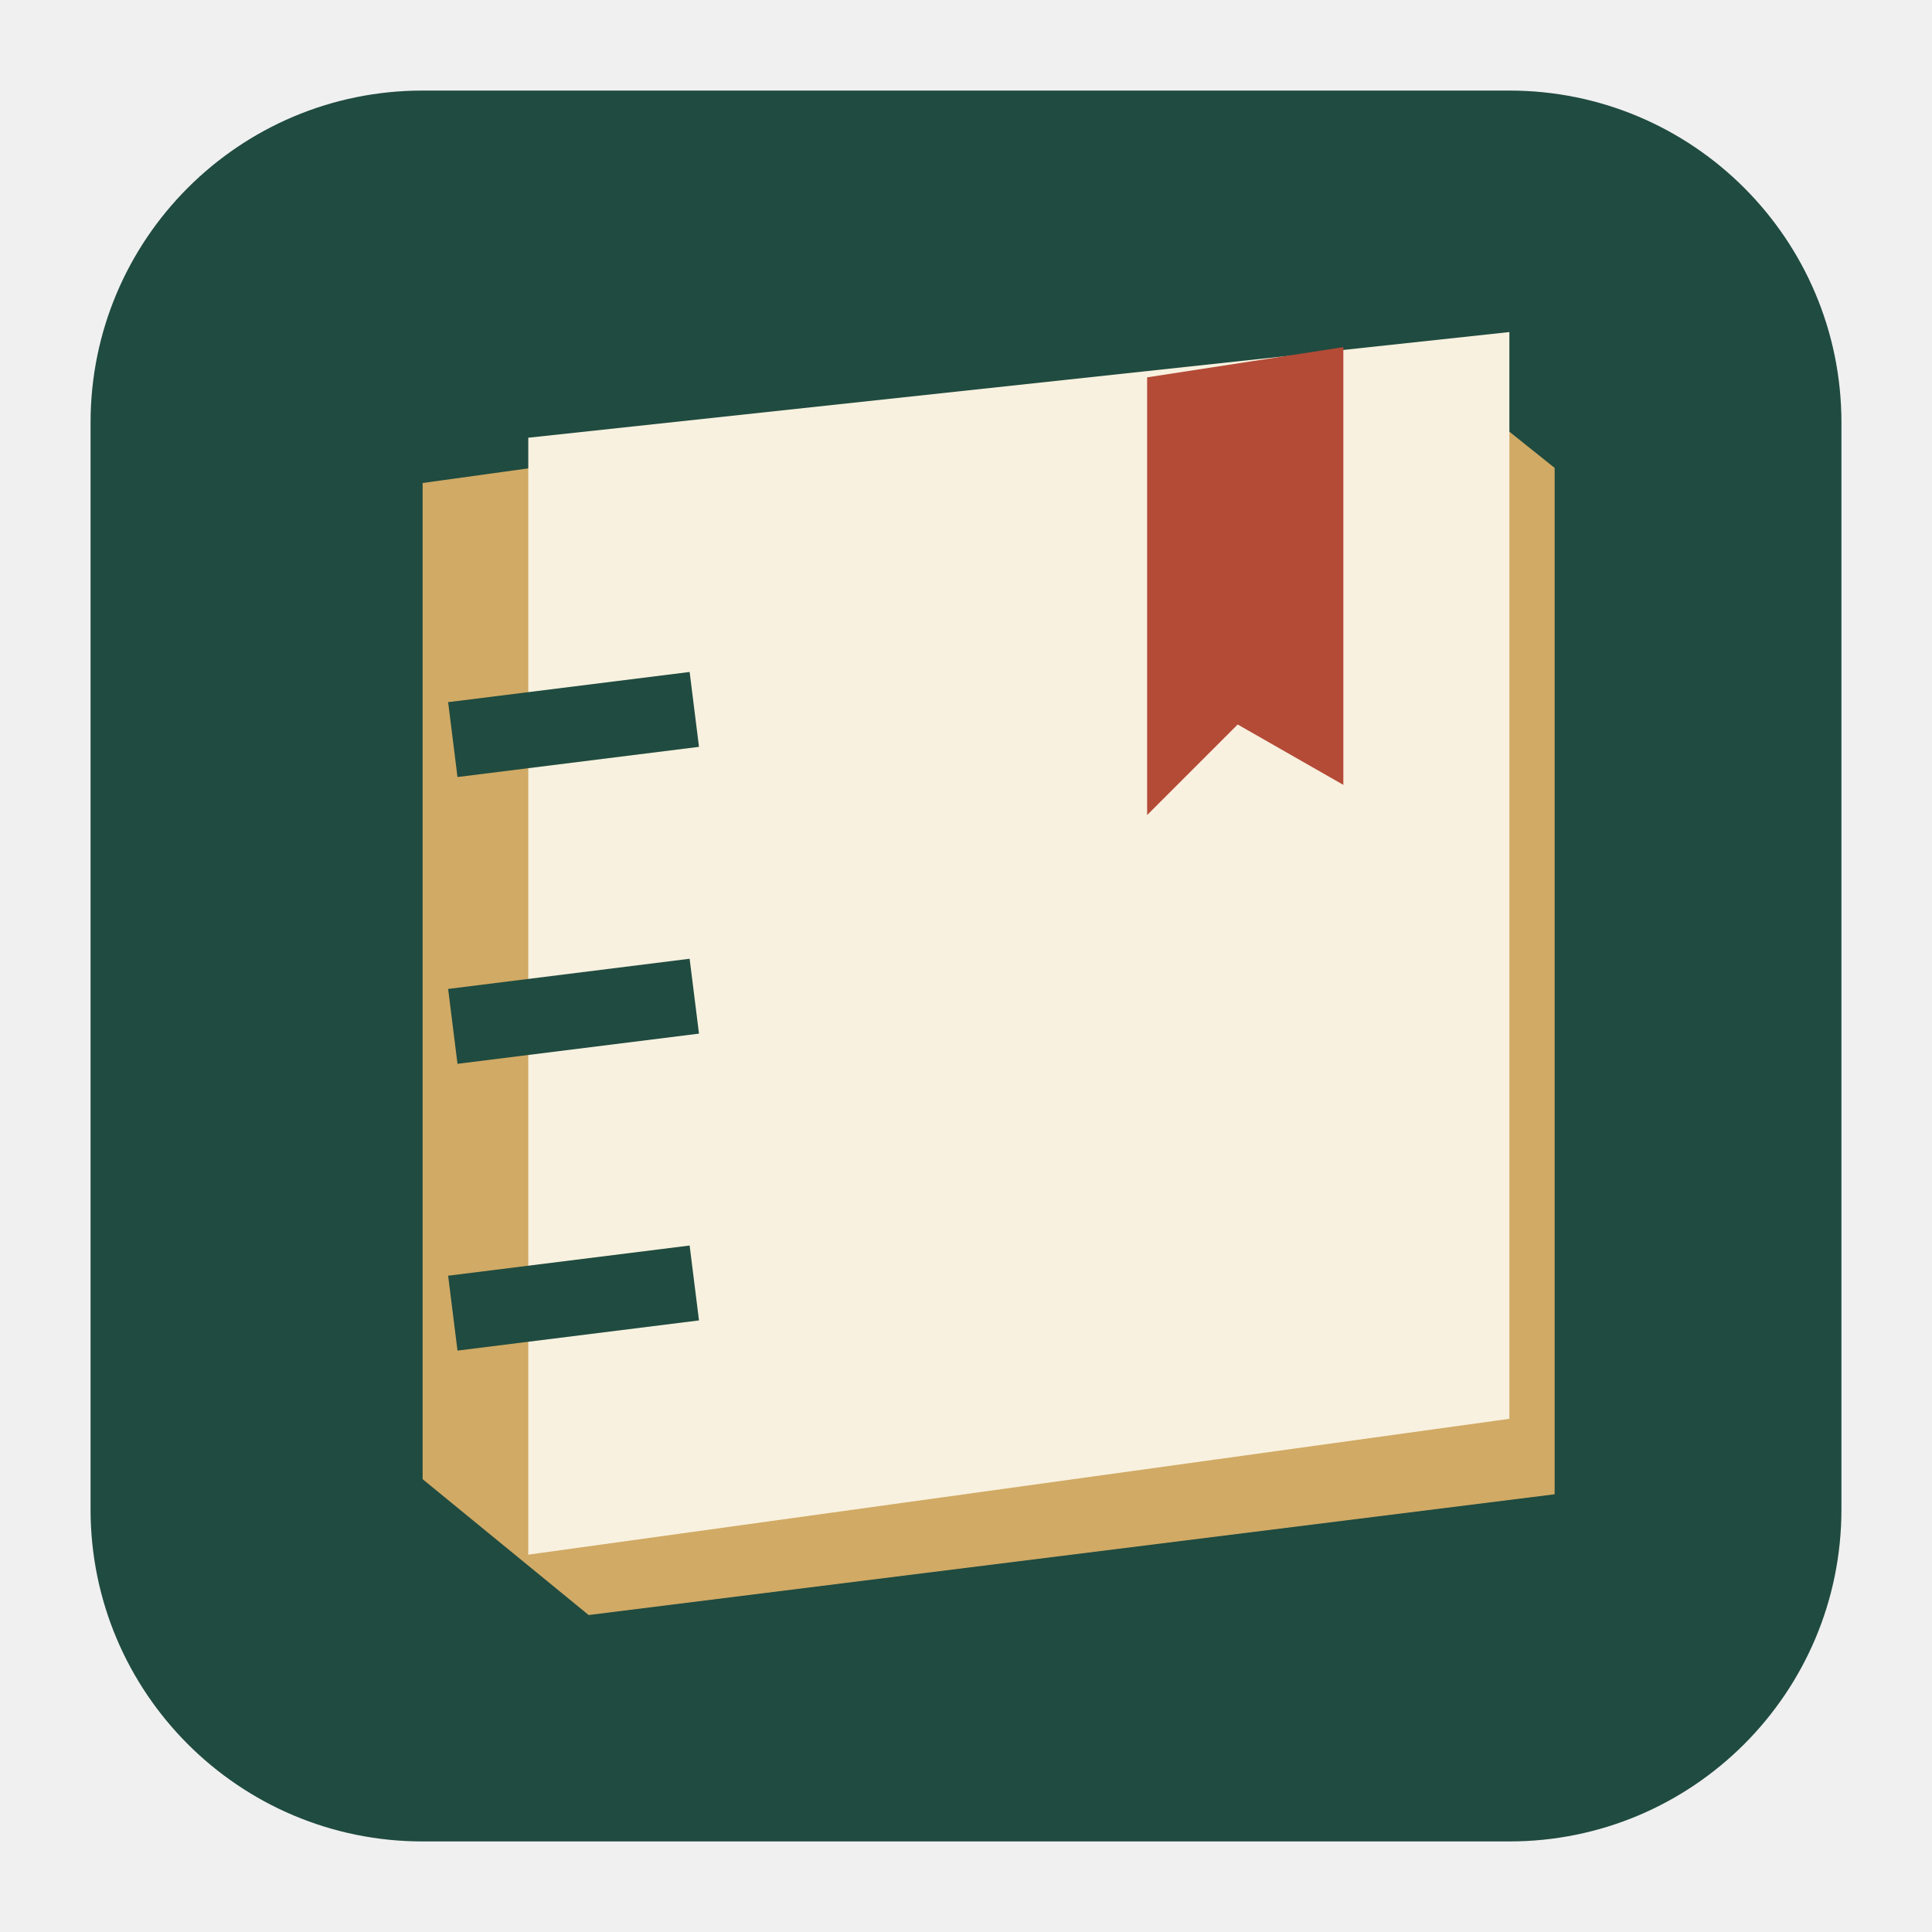
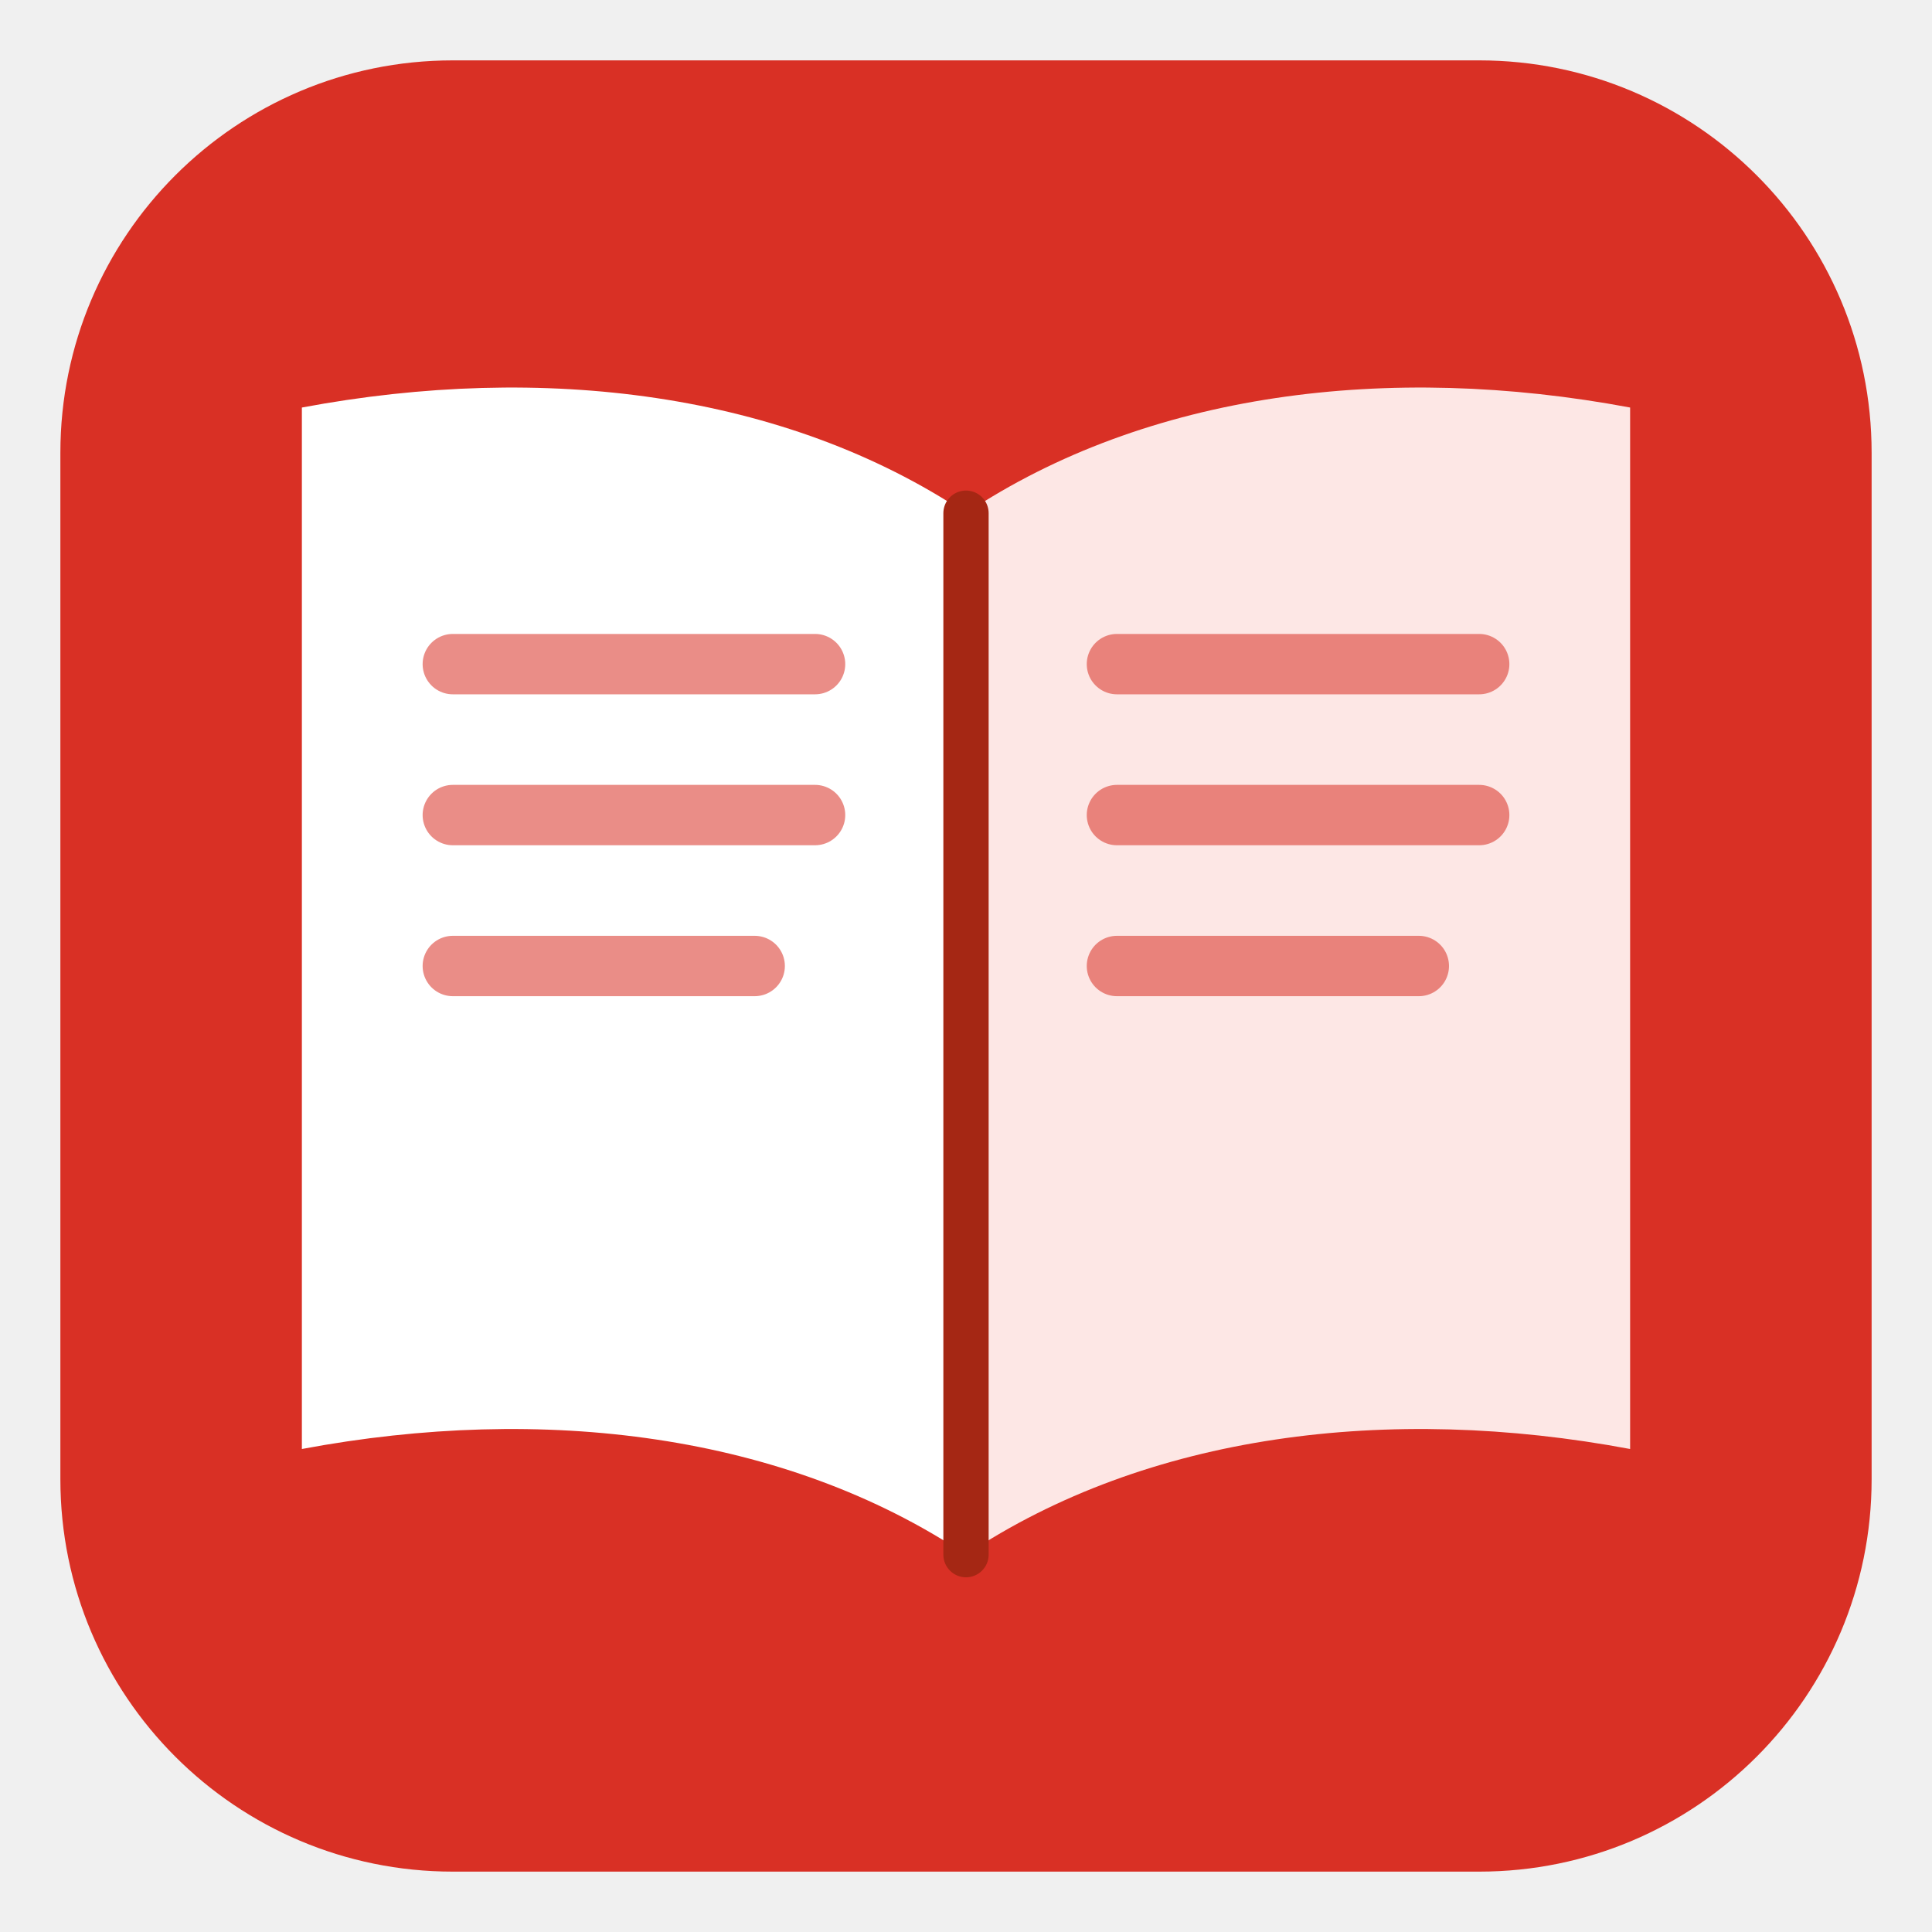
<svg xmlns="http://www.w3.org/2000/svg" viewBox="0 0 128 128">
-   <rect x="6" y="6" width="116" height="116" rx="22" fill="#204b40" />
-   <polygon fill="#d1aa65" points="28,32 93,23 103,31 103,99 39,107 28,98" />
-   <polygon fill="#f8f1df" points="35,29 100,22 100,94 35,103" />
-   <polygon fill="#b44b37" points="76,25 89,23 89,52 82,48 76,54" />
-   <path d="M30 49l16 -2" stroke="#204b40" stroke-width="5" />
-   <path d="M30 68l16 -2" stroke="#204b40" stroke-width="5" />
-   <path d="M30 87l16 -2" stroke="#204b40" stroke-width="5" />
+   <rect x="4" y="4" width="120" height="120" rx="26" fill="#d93025" />
+   <path d="M64 34 C52 26 36 24 20 27 V96 C36 93 52 95 64 103 Z" fill="#ffffff" />
+   <path d="M64 34 C76 26 92 24 108 27 V96 C92 93 76 95 64 103 Z" fill="#fde7e5" />
+   <path d="M64 34 V103" stroke="#a52714" stroke-width="3" stroke-linecap="round" />
+   <path d="M30 44 H54 M30 54 H54 M30 64 H50 M74 44 H98 M74 54 H98 M74 64 H94" stroke="#d93025" stroke-width="4" stroke-linecap="round" opacity="0.55" />
</svg>
